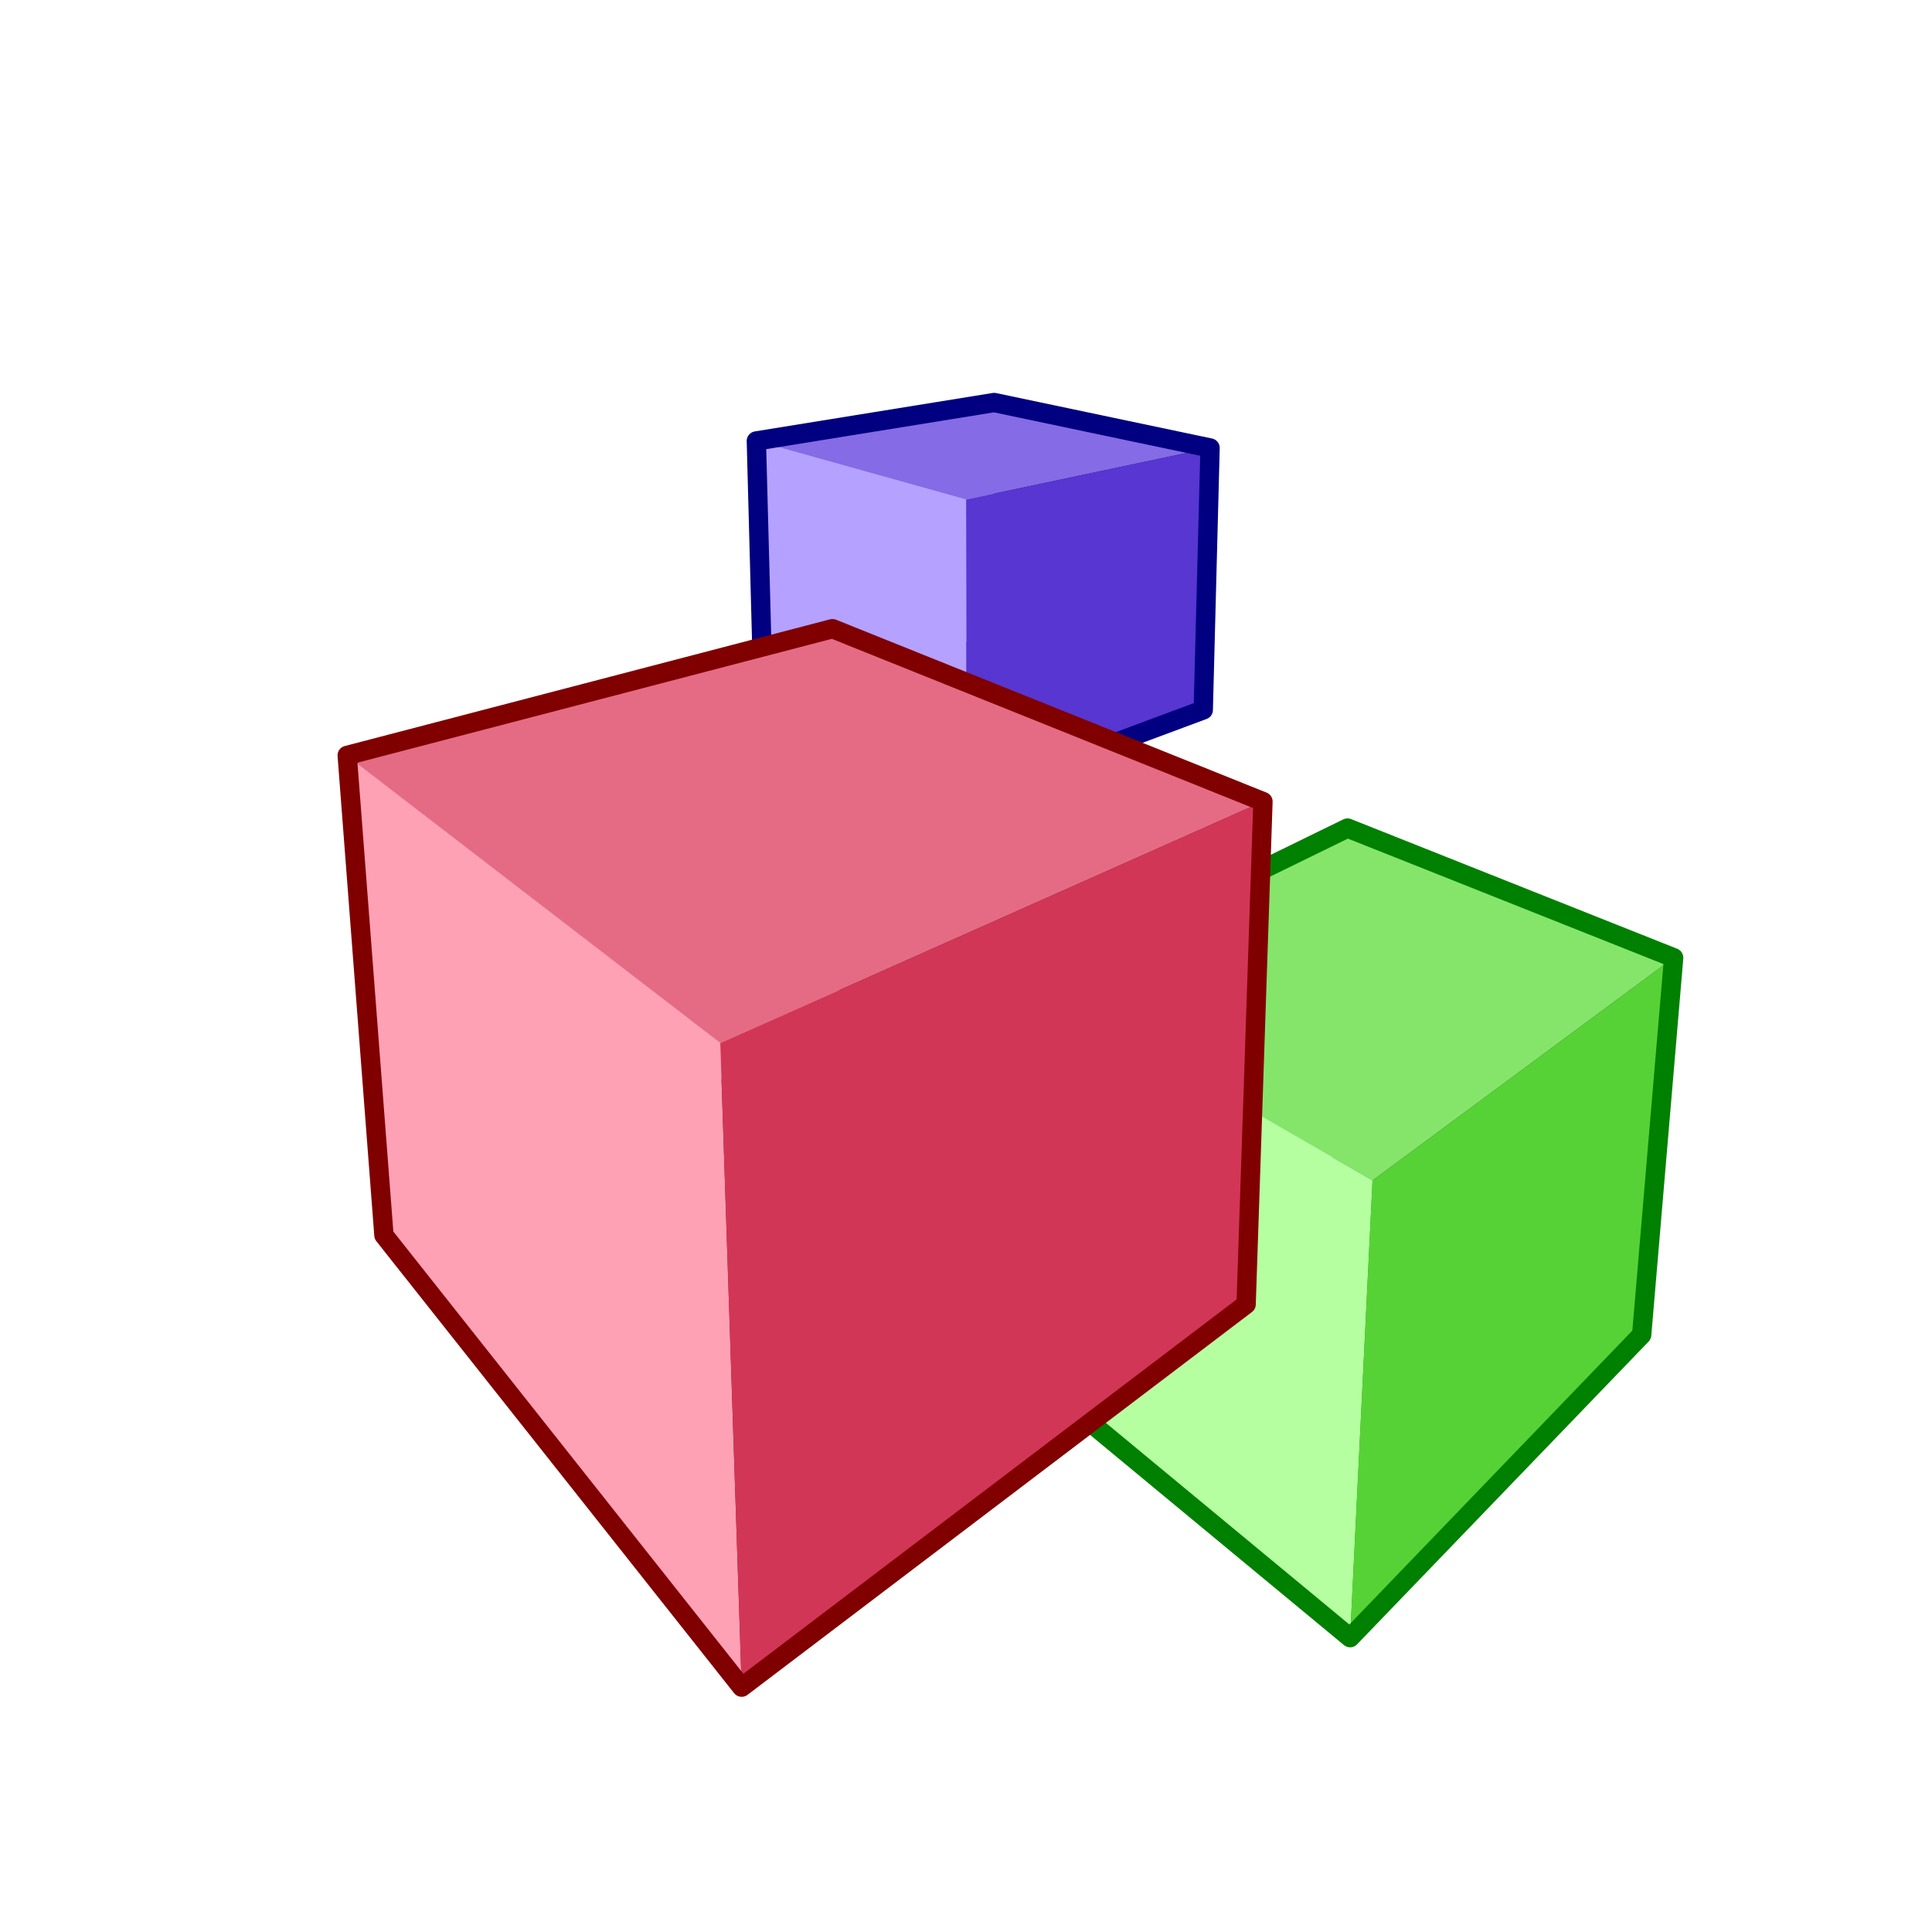
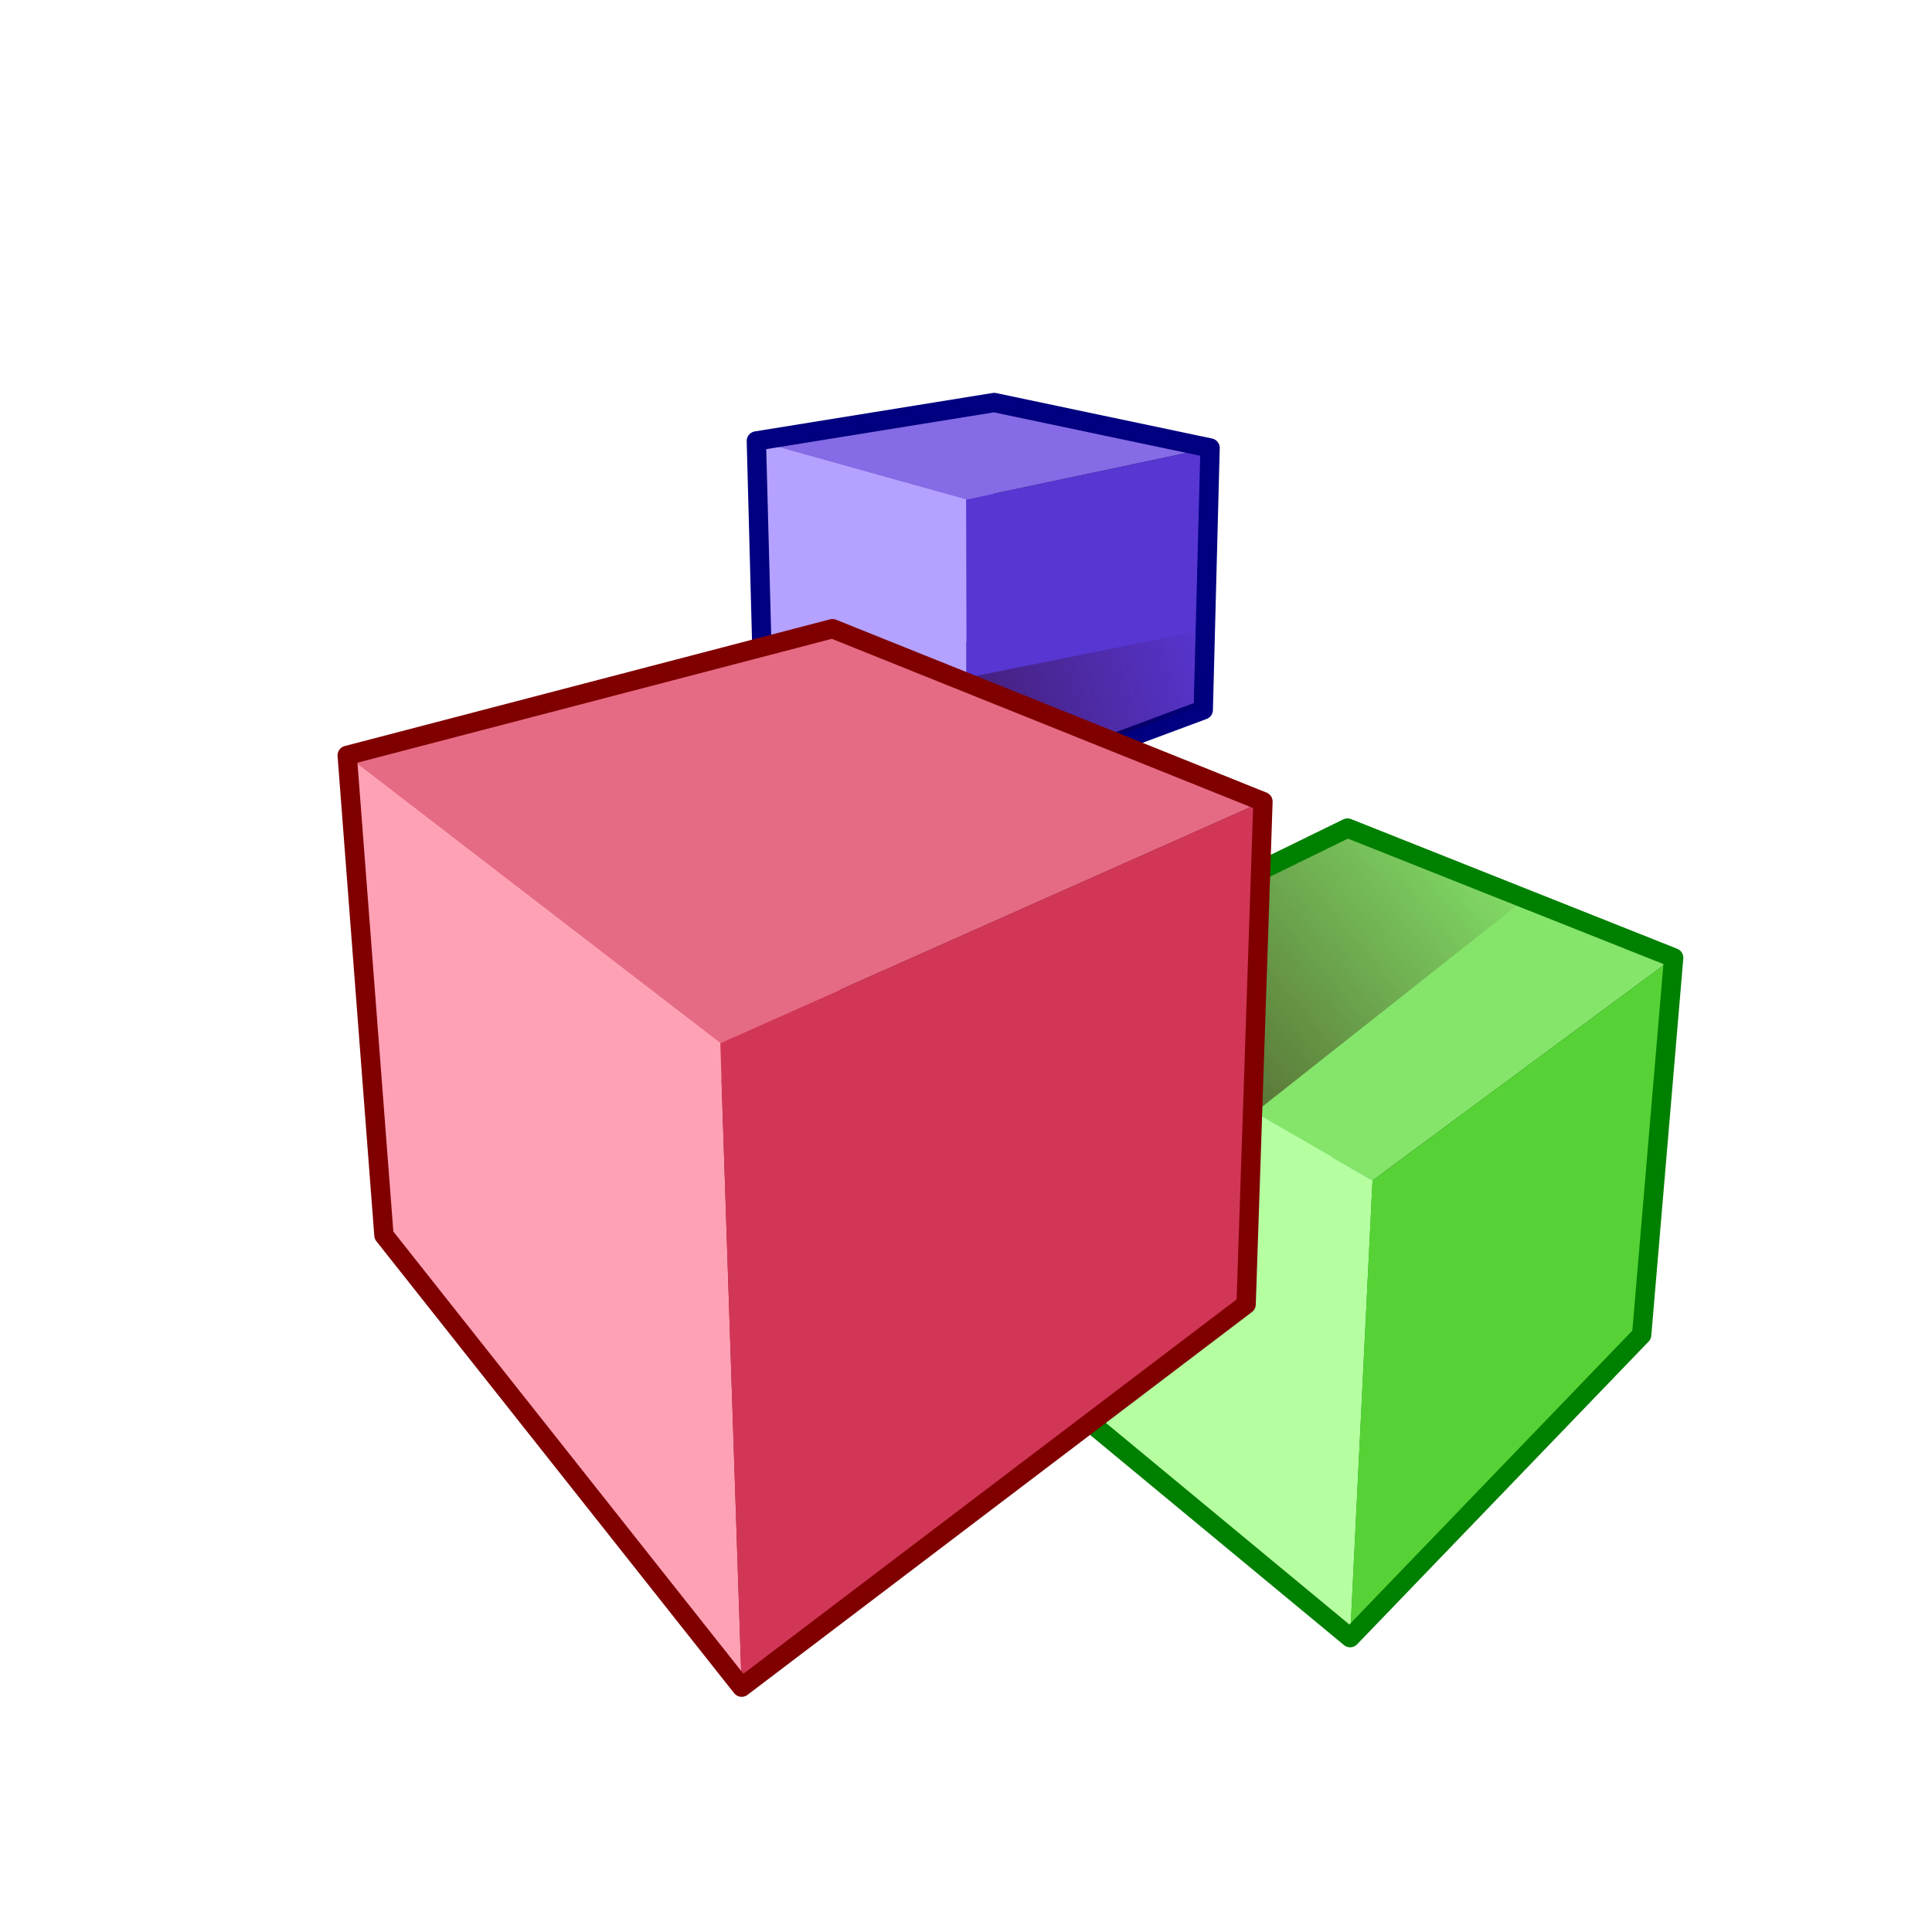
- <svg xmlns="http://www.w3.org/2000/svg" width="800" height="800" id="svg2" version="1.1">
+ <svg xmlns="http://www.w3.org/2000/svg" xmlns:xlink="http://www.w3.org/1999/xlink" width="800" height="800" id="svg2" version="1.1">
  <defs id="defs4">
-     </defs>
+     <linearGradient id="linearGradient3800">
+       <stop style="stop-color:#2b0000;stop-opacity:1;" offset="0" id="stop3802" />
+       <stop style="stop-color:#2b0000;stop-opacity:0;" offset="1" id="stop3804" />
+     </linearGradient>
+     <linearGradient xlink:href="#linearGradient3800" id="linearGradient3806" x1="387.823" y1="811.526" x2="633.196" y2="607.172" gradientUnits="userSpaceOnUse" />
+     <linearGradient xlink:href="#linearGradient3800-0" id="linearGradient3806-6" x1="387.823" y1="811.526" x2="633.196" y2="607.172" gradientUnits="userSpaceOnUse" />
+     <linearGradient id="linearGradient3800-0">
+       <stop style="stop-color:#2b0000;stop-opacity:1;" offset="0" id="stop3802-6" />
+       <stop style="stop-color:#2b0000;stop-opacity:0;" offset="1" id="stop3804-2" />
+     </linearGradient>
+     <linearGradient gradientTransform="translate(-2.344079,-442.5778)" y2="660.206" x2="507.09" y1="737.28" x1="270.443" gradientUnits="userSpaceOnUse" id="linearGradient3823" xlink:href="#linearGradient3800-0" />
+   </defs>
  <g id="layer3" style="display:inline" transform="translate(0,55.90552)">
    <g id="g3241" style="fill:#e8dfdf;fill-opacity:1;stroke:#3f1e1e;stroke-width:2;stroke-linecap:round;stroke-linejoin:round;stroke-miterlimit:4;stroke-dasharray:none">
      <path d="m 411.565,206.629 -95.506,27.518 -2.869,-107.46 98.461,-15.917 z" style="fill:#afafff;fill-rule:evenodd;stroke:none" id="path3253" />
      <path d="m 498.245,238.051 2.817,-108.463 -89.412,-18.819 -0.085,95.859 z" style="fill:#0e0e4e;fill-rule:evenodd;stroke:none" id="path3243" />
      <path d="m 498.245,238.051 -97.905,36.435 -84.281,-40.34 95.506,-27.518 z" style="fill:#181895;fill-rule:evenodd;stroke:none" id="path3245" />
      <path d="m 501.062,129.588 -101.015,21.358 -86.857,-24.26 98.461,-15.917 z" style="fill:#856be5;fill-rule:evenodd;stroke:none;fill-opacity:1" id="path3251" />
      <path d="m 400.341,274.486 -0.294,-123.54 -86.857,-24.26 2.869,107.46 z" style="fill:#b5a1ff;fill-rule:evenodd;stroke:none;fill-opacity:1" id="path3249" />
      <path d="m 498.245,238.051 -97.905,36.435 -0.294,-123.54 101.015,-21.358 z" style="fill:#5736d2;fill-rule:evenodd;stroke:none;fill-opacity:1" id="path3247" />
    </g>
    <path style="fill:none;stroke:#000080;stroke-width:8;stroke-linecap:butt;stroke-linejoin:round;stroke-miterlimit:4;stroke-opacity:1;stroke-dasharray:none" d="m 313.19,126.686 2.869,107.46 84.281,40.34 97.905,-36.435 2.817,-108.463 -89.412,-18.819 z" id="path5181" />
+     <path style="fill:url(#linearGradient3823);fill-opacity:1;stroke:none;display:inline" d="m 399.28,272.542 97.905,-36.435 -0.033,-30.83 -96.575,19.422 z" id="path3010-6" />
  </g>
  <g transform="translate(0,-252.3622)" id="layer1" style="display:inline">
    <g id="g3255" style="fill:#e8dfdf;fill-opacity:1;stroke:#3f1e1e;stroke-width:2;stroke-linecap:round;stroke-linejoin:round;stroke-miterlimit:4;stroke-dasharray:none">
      <path d="M 552.004,731.339 425.836,820.189 426.714,659.366 557.975,595.243 z" style="fill:#afffaf;fill-rule:evenodd;stroke:none" id="path3267" />
      <path d="M 679.78,805.09 693.027,648.941 557.975,595.243 552.004,731.339 z" style="fill:#0e4e0e;fill-rule:evenodd;stroke:none" id="path3257" />
      <path d="M 679.78,805.09 559.053,930.478 425.836,820.189 552.004,731.339 z" style="fill:#189518;fill-rule:evenodd;stroke:none" id="path3259" />
-       <path d="M 693.027,648.941 568.33,741.181 426.714,659.366 557.975,595.243 z" style="fill:#85e56b;fill-rule:evenodd;stroke:none;fill-opacity:1" id="path3265" />
-       <path d="m 559.053,930.478 9.277,-189.297 -141.616,-81.815 -0.878,160.823 z" style="fill:#b5ffa1;fill-rule:evenodd;stroke:none;fill-opacity:1" id="path3263" />
-       <path d="m 679.78,805.09 -120.727,125.388 9.277,-189.297 124.697,-92.241 z" style="fill:#57d236;fill-rule:evenodd;stroke:none;fill-opacity:1" id="path3261" />
+       <path d="M 693.027,648.941 568.33,741.181 426.714,659.366 557.975,595.243 z" style="fill:#85e56b;fill-opacity:1;fill-rule:evenodd;stroke:none" id="path3265" />
+       <path d="m 559.053,930.478 9.277,-189.297 -141.616,-81.815 -0.878,160.823 z" style="fill:#b5ffa1;fill-opacity:1;fill-rule:evenodd;stroke:none" id="path3263" />
+       <path d="m 679.78,805.09 -120.727,125.388 9.277,-189.297 124.697,-92.241 z" style="fill:#57d236;fill-opacity:1;fill-rule:evenodd;stroke:none" id="path3261" />
    </g>
+     <path style="fill:url(#linearGradient3806);fill-opacity:1;stroke:none" d="m 519.604,713.045 111.62,-88.183 -73.25,-29.619 -131.261,64.123 z" id="path3010" />
    <path style="fill:none;stroke:#008000;stroke-width:8;stroke-linecap:butt;stroke-linejoin:round;stroke-miterlimit:4;stroke-opacity:1;stroke-dasharray:none" d="M 425.836,820.189 559.053,930.478 679.78,805.09 693.027,648.941 557.975,595.243 426.714,659.366 z" id="path5191" />
  </g>
  <g id="layer2" style="display:inline" transform="translate(0,55.90552)">
    <g id="g3213" style="fill:#e8dfdf;fill-opacity:1;stroke:#3f1e1e;stroke-width:2;stroke-linecap:round;stroke-linejoin:round;stroke-miterlimit:4;stroke-dasharray:none">
      <path d="M 347.697,368.297 158.977,455.575 143.691,257.102 344.704,204.419 z" style="fill:#ffafaf;fill-rule:evenodd;stroke:none" id="path3225" />
      <path d="m 515.991,484.188 6.972,-208.182 -178.26,-71.586 2.994,163.878 z" style="fill:#4e0e0e;fill-rule:evenodd;stroke:none" id="path3215" />
      <path d="M 515.991,484.188 307.113,642.713 158.977,455.575 347.697,368.297 z" style="fill:#951818;fill-rule:evenodd;stroke:none" id="path3217" />
-       <path d="M 522.963,276.005 298.257,376.02 143.691,257.102 344.704,204.419 z" style="fill:#e56b85;fill-rule:evenodd;stroke:none;fill-opacity:1" id="path3223" />
-       <path d="M 307.113,642.713 298.257,376.02 143.691,257.102 158.977,455.575 z" style="fill:#ffa1b5;fill-rule:evenodd;stroke:none;fill-opacity:1" id="path3221" />
-       <path d="M 515.991,484.188 307.113,642.713 298.257,376.02 522.963,276.005 z" style="fill:#d23657;fill-rule:evenodd;stroke:none;fill-opacity:1" id="path3219" />
+       <path d="M 522.963,276.005 298.257,376.02 143.691,257.102 344.704,204.419 z" style="fill:#e56b85;fill-opacity:1;fill-rule:evenodd;stroke:none" id="path3223" />
+       <path d="M 307.113,642.713 298.257,376.02 143.691,257.102 158.977,455.575 z" style="fill:#ffa1b5;fill-opacity:1;fill-rule:evenodd;stroke:none" id="path3221" />
+       <path d="M 515.991,484.188 307.113,642.713 298.257,376.02 522.963,276.005 z" style="fill:#d23657;fill-opacity:1;fill-rule:evenodd;stroke:none" id="path3219" />
    </g>
    <path style="fill:none;stroke:#800000;stroke-width:8;stroke-linecap:butt;stroke-linejoin:round;stroke-miterlimit:4;stroke-opacity:1;stroke-dasharray:none" d="m 143.769,256.881 15.208,198.693 148.137,187.138 208.878,-158.525 6.972,-208.182 -178.26,-71.586 z" id="path4359" />
  </g>
</svg>
